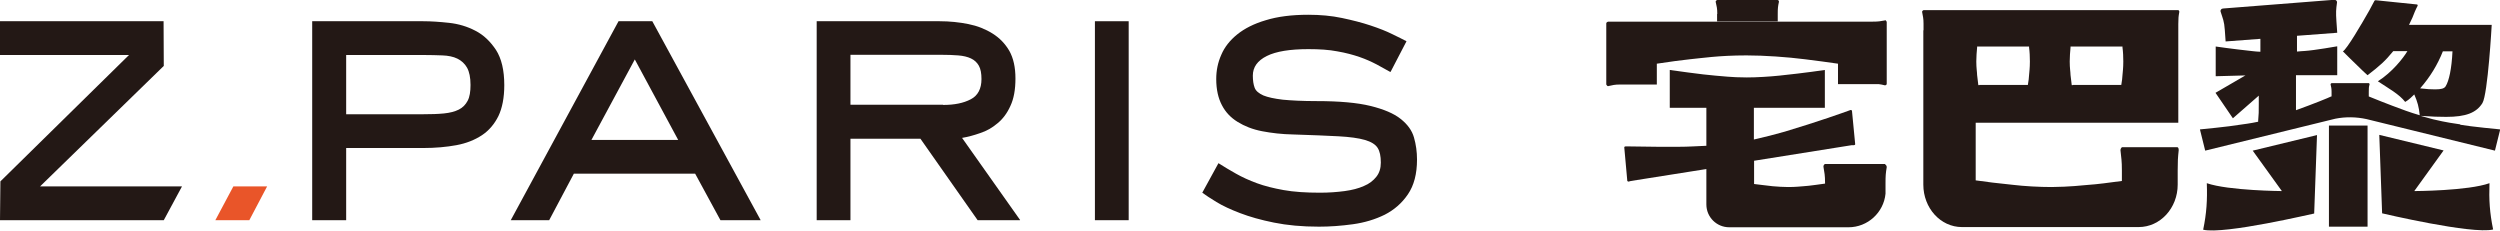
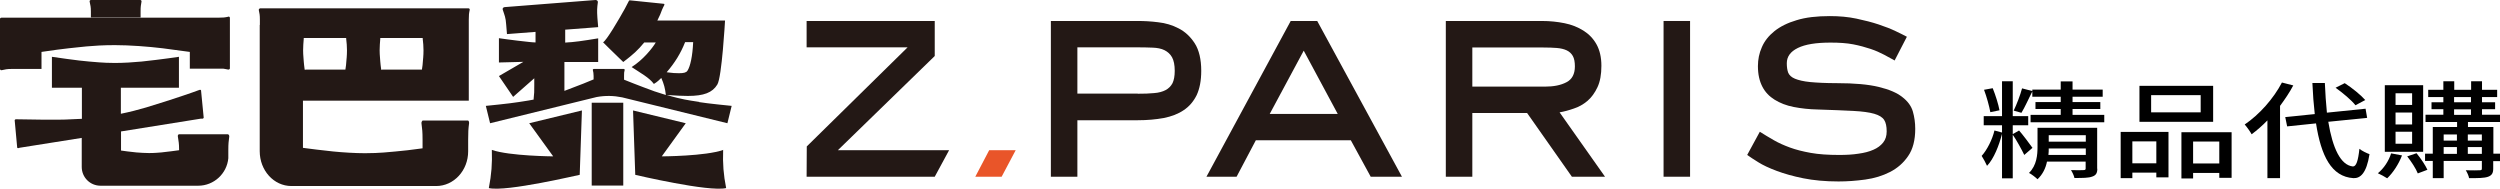
- <svg xmlns="http://www.w3.org/2000/svg" id="b" data-name="圖層 2" width="123.64" height="11.4" viewBox="0 0 123.64 11.4">
-   <g id="c" data-name="圖層 1">
+ <svg xmlns="http://www.w3.org/2000/svg" id="b" data-name="圖層 2" width="158.44" height="11.95" viewBox="0 0 158.44 11.95">
+   <defs>
+     <style>
+       .d {
+         fill: #231815;
+       }
+ 
+       .e {
+         fill: #e95529;
+       }
+     </style>
+   </defs>
+   <g id="c" data-name="b">
    <g>
-       <path d="M17.11,10.89h-1.67V1.05h5.49c.39,0,.82,.03,1.28,.08,.46,.05,.9,.18,1.3,.39,.41,.21,.74,.53,1.02,.95,.27,.42,.41,1,.41,1.74,0,.62-.1,1.13-.29,1.53-.2,.4-.47,.72-.82,.95-.35,.23-.77,.4-1.26,.49s-1.04,.14-1.63,.14h-3.82v3.57Zm3.82-5.24c.39,0,.73-.01,1.03-.04,.29-.03,.53-.09,.73-.19,.2-.1,.34-.25,.44-.44,.1-.19,.14-.45,.14-.78,0-.37-.06-.65-.17-.85-.11-.2-.28-.35-.48-.45s-.46-.15-.74-.16c-.28-.01-.6-.02-.94-.02h-3.82v2.93h3.82Z" style="fill: #231815;" />
-       <path d="M37.61,10.89h-1.98l-1.25-2.3h-6l-1.22,2.3h-1.9L30.59,1.05h1.67l5.36,9.84Zm-6.21-7.96l-2.15,3.99h4.29l-2.15-3.99Z" style="fill: #231815;" />
-       <path d="M50.44,10.89h-2.09l-2.83-4.03h-3.46v4.03h-1.67V1.05h6.08c.49,0,.97,.05,1.42,.14,.45,.09,.85,.25,1.2,.47,.35,.22,.62,.5,.83,.86,.2,.36,.3,.81,.3,1.36s-.08,1-.25,1.36c-.16,.36-.38,.65-.64,.86-.26,.22-.54,.38-.85,.48-.31,.11-.61,.19-.9,.24l2.87,4.06Zm-3.8-5.7c.56,0,1.01-.09,1.37-.28,.35-.18,.53-.52,.53-1,0-.28-.04-.5-.13-.66-.09-.16-.22-.28-.39-.36-.17-.08-.38-.13-.63-.15-.25-.02-.53-.03-.85-.03h-4.48v2.47h4.58Z" style="fill: #231815;" />
-       <path d="M55.82,10.89h-1.67V1.05h1.67V10.89Z" style="fill: #231815;" />
-       <path d="M68.76,3.56c-.2-.11-.43-.24-.67-.37-.25-.13-.53-.26-.85-.37-.32-.11-.69-.21-1.1-.28-.41-.08-.89-.11-1.43-.11-.91,0-1.6,.11-2.06,.34-.46,.23-.69,.55-.69,.97,0,.24,.03,.44,.09,.6,.06,.16,.21,.28,.43,.38,.22,.09,.54,.16,.96,.21,.42,.04,.98,.07,1.69,.07,1.11,0,2,.08,2.65,.24,.65,.16,1.15,.37,1.49,.64,.34,.27,.56,.57,.66,.92,.1,.35,.15,.71,.15,1.09,0,.71-.15,1.28-.45,1.72-.3,.44-.68,.77-1.15,1.01-.47,.23-.99,.39-1.57,.47-.58,.08-1.14,.12-1.68,.12-.84,0-1.58-.07-2.22-.2-.65-.13-1.21-.29-1.68-.47-.47-.18-.86-.36-1.17-.55s-.54-.34-.7-.46l.8-1.46c.28,.18,.57,.35,.87,.52s.65,.33,1.03,.47c.38,.14,.82,.25,1.32,.34,.5,.09,1.1,.13,1.8,.13,.44,0,.85-.03,1.22-.08,.37-.05,.68-.13,.95-.25,.27-.11,.47-.27,.62-.46,.15-.19,.22-.42,.22-.7,0-.32-.05-.56-.16-.73-.11-.17-.32-.3-.63-.39-.31-.09-.75-.15-1.31-.18-.56-.03-1.31-.06-2.23-.09-.56-.01-1.07-.07-1.54-.16-.47-.09-.87-.25-1.21-.46-.34-.21-.6-.48-.78-.83-.18-.34-.28-.77-.28-1.29,0-.42,.08-.82,.25-1.2,.16-.38,.43-.72,.79-1.01,.36-.29,.83-.53,1.41-.7,.58-.18,1.28-.27,2.1-.27,.6,0,1.15,.05,1.67,.16,.52,.11,.99,.23,1.41,.37,.42,.14,.78,.28,1.08,.43,.3,.15,.54,.26,.7,.35l-.78,1.5Z" style="fill: #231815;" />
-       <polygon points="1.98 9.22 8.1 3.26 8.09 1.05 0 1.05 0 2.72 6.38 2.72 .02 8.97 0 10.89 8.1 10.89 9 9.22 1.98 9.22" style="fill: #231815;" />
-       <polygon points="12.33 10.89 10.65 10.89 11.54 9.22 13.21 9.22 12.33 10.89" style="fill: #e95529;" />
      <g>
-         <path d="M84.92,.69v.37h3v-.37c0-.28,.01-.38,.06-.6,0-.05-.03-.09-.07-.09h-2.99s-.08,.04-.07,.09c.05,.23,.08,.31,.08,.6Z" style="fill: #231815;" />
-         <path d="M93.24,8.11h-2.99s-.08,.06-.07,.13c.05,.31,.08,.42,.08,.81v.03c-.09,.01-.81,.12-1.07,.13-.15,.01-.38,.04-.75,.04-.24,0-.54-.02-.77-.04-.39-.04-.73-.09-.92-.11v-1.15l4.83-.77h0s.07,0,.11,0c.03,0,.06-.02,.06-.05l-.16-1.66s-.04-.04-.07-.03c-.04,.01-.08,.03-.11,.04h0c-.19,.07-1.5,.54-3.14,1.03-.45,.13-1,.27-1.53,.39v-1.57h3.51v-1.87s-.99,.15-2.25,.28c-.48,.05-1.12,.09-1.61,.09-.77,0-1.25-.07-1.56-.09-.58-.04-2.25-.28-2.25-.28v1.87h1.81v1.88c-.26,.01-.47,.02-.65,.03-.79,.05-2.98,0-3.24,0h0s-.07,0-.11,0c-.03,0-.06,.02-.06,.05l.15,1.66s.04,.04,.07,.03c.04-.01,.07-.02,.11-.03l3.73-.59v1.75c0,.63,.51,1.13,1.13,1.13h5.9c.95,0,1.74-.73,1.83-1.66h0v-.09s0-.05,0-.08h0v-.33c0-.39,.01-.51,.06-.81,0-.06-.03-.12-.07-.12Z" style="fill: #231815;" />
-         <path d="M93.22,1.01c-.22,.04-.32,.06-.6,.06h-13.09s-.09,.03-.09,.08v3.03s.05,.09,.09,.08c.23-.05,.32-.08,.6-.08h1.81v-1.03c.64-.1,1.27-.18,1.64-.22,.54-.05,1.41-.19,2.79-.19,.89,0,2.02,.08,2.89,.19,.59,.07,1.14,.15,1.64,.22v1.01h2.01c.1,.01,.18,.03,.31,.06,.05,0,.09-.03,.09-.08V1.08s-.04-.09-.09-.08Z" style="fill: #231815;" />
-         <path d="M107.73,.5h-12.6s-.08,.04-.07,.09c.04,.23,.07,.31,.07,.59v.32h-.01v7.63c0,1.16,.85,2.1,1.91,2.1h8.74c1.07,0,1.93-.94,1.93-2.1h0v-.7c0-.47,.01-.63,.05-1,0-.08-.02-.15-.07-.15h-2.74s-.08,.08-.07,.15c.04,.39,.07,.52,.07,1v.52c-.59,.08-1.28,.17-1.63,.19-.36,.03-.93,.1-1.85,.11-.59,0-1.34-.04-1.92-.11-.71-.07-1.35-.15-1.83-.22v-2.85h10.02V1.56h0v-.37c0-.28,.01-.38,.05-.6,0-.05-.02-.09-.07-.09Zm-5.21,3.71h-.06c-.02-.2-.05-.39-.06-.5,0-.13-.04-.34-.04-.67,0-.21,.02-.49,.04-.69v-.05h2.57v.05c.03,.21,.04,.48,.04,.69,0,.33-.03,.54-.04,.67,0,.11-.03,.31-.06,.49h-2.4Zm-4.62,0h-.06c-.02-.2-.05-.39-.06-.5,0-.13-.04-.34-.04-.67,0-.21,.02-.49,.04-.69v-.05h2.57v.05c.03,.21,.04,.48,.04,.69,0,.33-.03,.54-.04,.67,0,.11-.03,.31-.06,.49h-2.4Z" style="fill: #231815;" />
-         <path d="M123.12,9.06c-1.06,.38-3.72,.39-3.72,.39l1.45-2.01-3.18-.77,.14,3.88s4.44,1.05,5.49,.8c-.17-.83-.21-1.47-.18-2.3Z" style="fill: #231815;" />
-         <path d="M112.86,9.45s-2.65-.02-3.72-.39c.03,.83-.01,1.48-.18,2.3,1.05,.25,5.49-.81,5.49-.8l.14-3.88-3.18,.77,1.45,2.01Z" style="fill: #231815;" />
-         <rect x="115.18" y="6.21" width="1.91" height="5" style="fill: #231815;" />
-         <path d="M121.67,6.15c-.26-.04-.68-.09-1.34-.25-.19-.05-.41-.11-.62-.17,.61,.04,.89,.05,1.27,.05,.97,0,1.49-.2,1.79-.68,.27-.44,.46-3.87,.46-3.87h-4.09l.17-.36c.2-.52,.23-.51,.26-.59,0-.03-.01-.06-.04-.06l-2.05-.21s-.06,.02-.06,.05c0,0-.1,.19-.24,.45-.39,.69-1.12,1.93-1.31,2.03,0,0,.63,.63,.96,.94,.06,.05,.14,.14,.26,.24,.61-.47,.87-.7,1.27-1.19h.7c-.2,.34-.76,1.05-1.46,1.49,.54,.36,1.06,.64,1.35,1.02,.09-.06,.15-.07,.45-.37,.16,.37,.23,.62,.27,1.03-.24-.07-.48-.15-.68-.22-.97-.35-1.74-.67-1.84-.71h0v-.23c0-.17,0-.23,.04-.37,0-.03-.02-.06-.05-.06h-1.83s-.05,.03-.05,.06c.03,.14,.05,.19,.05,.37v.23h-.02c-.14,.07-.85,.36-1.74,.68,0-.09,0-.2,0-.35v-.51h0v-.87h2.04v-1.43s-1.13,.2-1.6,.23c-.1,0-.23,.02-.39,.03v-.78l1.99-.15-.04-.57c-.03-.44-.02-.58,.03-.93,.01-.07-.06-.14-.15-.13l-5.48,.43c-.09,0-.15,.08-.13,.15,.11,.35,.18,.47,.21,.91l.04,.57,1.72-.13v.64c-.13,0-.26-.02-.38-.03-1.02-.11-1.83-.23-1.83-.23v1h0v.47l1.47-.04-1.48,.86,.86,1.26,1.28-1.12v.4c0,.4,0,.53-.03,.84,0,.02,0,.03,0,.05-.42,.09-.71,.12-.91,.15-.5,.09-1.97,.23-1.97,.23l.26,1.05,6.44-1.58c.51-.1,1.03-.09,1.54,.02l6.35,1.56,.26-1.05s-1.47-.14-1.97-.23Zm-.86-3.61h.48c-.04,.85-.17,1.46-.34,1.73-.07,.11-.22,.15-.52,.15-.2,0-.41-.01-.74-.05,.5-.57,.86-1.17,1.12-1.82Z" style="fill: #231815;" />
+         <path class="d" d="M68.28,11.2h-1.68V1.33h5.51c.4,0,.82,.02,1.29,.08,.46,.05,.9,.18,1.3,.39,.41,.21,.75,.53,1.02,.95s.41,1.01,.41,1.74c0,.62-.1,1.13-.29,1.54-.2,.4-.47,.72-.82,.95-.35,.24-.77,.4-1.27,.5-.5,.09-1.04,.14-1.64,.14h-3.83v3.58h0Zm3.83-5.26c.4,0,.74-.01,1.03-.04,.29-.02,.54-.09,.73-.19s.34-.25,.44-.44c.09-.19,.14-.45,.14-.78,0-.37-.06-.66-.17-.86-.11-.2-.28-.35-.48-.45s-.46-.15-.74-.16-.6-.02-.95-.02h-3.83v2.93h3.82Z" />
+         <path class="d" d="M88.85,11.2h-1.98l-1.26-2.31h-6.02l-1.22,2.31h-1.91l5.34-9.87h1.68l5.37,9.87h0Zm-6.23-7.98l-2.15,4h4.31l-2.15-4h0Z" />
+         <path class="d" d="M101.72,11.2h-2.1l-2.84-4.04h-3.47v4.04h-1.68V1.33h6.1c.5,0,.97,.05,1.42,.14,.45,.09,.85,.25,1.2,.47,.35,.22,.63,.51,.83,.87,.2,.36,.31,.81,.31,1.36s-.08,1-.25,1.36c-.17,.36-.38,.65-.64,.87s-.55,.38-.86,.48c-.31,.11-.61,.19-.9,.24l2.88,4.08h0Zm-3.81-5.71c.56,0,1.01-.09,1.37-.28,.35-.18,.53-.52,.53-1,0-.28-.04-.5-.13-.66-.09-.16-.22-.28-.39-.36s-.38-.13-.63-.15c-.25-.02-.53-.03-.85-.03h-4.5v2.48h4.59Z" />
+         <path class="d" d="M107.11,11.2h-1.68V1.33h1.68V11.2Z" />
+         <path class="d" d="M120.09,3.84c-.2-.11-.43-.24-.68-.37s-.53-.26-.86-.37c-.33-.11-.69-.21-1.1-.29-.41-.08-.89-.11-1.44-.11-.92,0-1.6,.11-2.07,.34s-.7,.55-.7,.97c0,.24,.03,.44,.09,.6,.07,.16,.21,.29,.43,.38,.22,.09,.54,.17,.96,.21,.42,.04,.99,.07,1.69,.07,1.12,0,2,.08,2.66,.24,.66,.16,1.15,.37,1.49,.64,.34,.26,.57,.57,.67,.92s.15,.71,.15,1.1c0,.71-.15,1.29-.45,1.72-.3,.44-.68,.77-1.15,1.01-.47,.24-.99,.4-1.57,.48s-1.14,.12-1.69,.12c-.84,0-1.58-.07-2.23-.2s-1.21-.29-1.69-.47-.87-.36-1.17-.55-.54-.34-.7-.46l.8-1.47c.28,.18,.57,.35,.88,.53s.65,.33,1.03,.47c.38,.14,.82,.25,1.32,.34s1.1,.13,1.8,.13c.44,0,.85-.02,1.22-.08,.37-.05,.68-.13,.95-.25,.26-.11,.47-.27,.62-.46,.15-.19,.22-.42,.22-.7,0-.32-.05-.56-.16-.73-.11-.17-.32-.3-.63-.39s-.75-.15-1.32-.18c-.57-.03-1.31-.06-2.24-.09-.56-.01-1.08-.07-1.54-.16-.47-.09-.87-.25-1.21-.46s-.6-.48-.78-.83-.28-.77-.28-1.3c0-.42,.08-.82,.25-1.2,.16-.38,.43-.72,.79-1.01,.36-.29,.83-.53,1.41-.7,.58-.18,1.28-.26,2.11-.26,.6,0,1.16,.05,1.68,.16s.99,.23,1.41,.37c.42,.14,.78,.28,1.09,.43,.31,.15,.54,.26,.7,.35l-.78,1.51h.01Z" />
+         <polygon class="d" points="53.1 9.52 59.24 3.55 59.24 1.33 51.12 1.33 51.12 3 57.52 3 51.13 9.28 51.12 11.2 59.24 11.2 60.15 9.52 53.1 9.52" />
+         <polygon class="e" points="63.48 11.2 61.81 11.2 62.69 9.52 64.37 9.52 63.48 11.2" />
+       </g>
+       <g>
+         <path class="d" d="M5.76,.72v.39h3.15v-.39c0-.3,.02-.4,.06-.63,0-.05-.03-.09-.08-.09h-3.13c-.05,0-.09,.05-.08,.1,.05,.24,.08,.33,.08,.63h0Z" />
+         <path class="d" d="M14.48,8.51h-3.13c-.05,0-.09,.06-.08,.13,.05,.33,.08,.44,.08,.85v.03c-.09,.01-.85,.12-1.12,.14-.15,.01-.4,.04-.78,.04-.25,0-.57-.02-.81-.04-.41-.04-.77-.09-.97-.12v-1.21l5.06-.81h.12s.06-.03,.06-.06l-.17-1.74s-.04-.04-.07-.03c-.05,.02-.09,.03-.12,.04h0c-.2,.08-1.57,.56-3.29,1.08-.47,.14-1.05,.29-1.6,.4v-1.65h3.68v-1.96s-1.04,.16-2.36,.3c-.5,.05-1.17,.09-1.69,.09-.81,0-1.32-.07-1.64-.09-.61-.04-2.36-.3-2.36-.3v1.96h1.9v1.97c-.27,.01-.5,.02-.68,.03-.83,.06-3.13,0-3.4,0h-.12s-.06,.03-.06,.06l.16,1.74s.04,.04,.07,.03c.04-.01,.08-.03,.11-.03l3.91-.62v1.84c0,.66,.53,1.19,1.19,1.19h6.19c1,0,1.82-.77,1.91-1.74h0v-.18h0v-.35c0-.4,.02-.54,.06-.85,0-.07-.03-.13-.08-.13h0Z" />
+         <path class="d" d="M14.47,1.06c-.23,.05-.33,.06-.63,.06H.1c-.05,0-.1,.03-.1,.08v3.17c0,.05,.05,.09,.1,.08,.24-.05,.33-.08,.63-.08h1.9v-1.08c.68-.1,1.33-.19,1.72-.23,.57-.05,1.48-.2,2.93-.2,.93,0,2.13,.09,3.03,.2,.61,.08,1.2,.16,1.72,.23v1.06h2.11c.1,.01,.19,.04,.33,.06,.05,0,.1-.03,.1-.08V1.13c0-.05-.05-.09-.1-.08h0Z" />
+         <path class="d" d="M29.68,.53h-13.21s-.08,.05-.07,.1c.05,.24,.07,.32,.07,.62v.33h-.01v8c0,1.22,.89,2.21,2.01,2.21h9.17c1.12,0,2.03-.98,2.03-2.2h0v-.74c0-.5,.01-.66,.06-1.05,0-.08-.03-.16-.07-.16h-2.88s-.08,.08-.07,.16c.05,.4,.07,.55,.07,1.05v.55c-.62,.09-1.34,.17-1.71,.2-.38,.03-.98,.11-1.94,.11-.62,0-1.41-.05-2.01-.11-.75-.08-1.42-.16-1.92-.23v-2.99h10.51V1.63h0v-.38c0-.3,.01-.4,.06-.63,0-.05-.03-.09-.07-.09h0Zm-5.46,3.89h-.06c-.03-.2-.05-.41-.06-.53,0-.14-.04-.35-.04-.7,0-.22,.02-.51,.04-.73v-.05h2.69v.05c.03,.22,.05,.5,.05,.73,0,.35-.03,.57-.04,.7,0,.12-.03,.32-.06,.52h-2.52Zm-4.85,0h-.06c-.03-.2-.05-.41-.06-.53,0-.14-.04-.35-.04-.7,0-.22,.02-.51,.04-.73v-.05h2.69v.05c.03,.22,.05,.5,.05,.73,0,.35-.03,.57-.04,.7,0,.12-.03,.32-.06,.52h-2.52Z" />
+         <path class="d" d="M45.84,9.5c-1.12,.4-3.9,.41-3.9,.41l1.52-2.1-3.34-.81,.14,4.08s4.66,1.1,5.76,.84c-.17-.86-.22-1.54-.19-2.42h0Z" />
+         <path class="d" d="M35.07,9.91s-2.79-.02-3.9-.41c.03,.87-.02,1.55-.19,2.42,1.1,.26,5.75-.85,5.76-.84l.14-4.08-3.34,.81,1.52,2.1h0Z" />
+         <rect class="d" x="37.5" y="6.51" width="2" height="5.25" />
+         <path class="d" d="M44.32,6.46c-.27-.05-.72-.09-1.41-.26-.2-.05-.43-.11-.65-.18,.64,.04,.94,.06,1.33,.06,1.02,0,1.56-.21,1.87-.72,.29-.46,.49-4.06,.49-4.06h-4.29l.18-.38c.2-.54,.24-.53,.27-.62,0-.03-.01-.06-.05-.06l-2.15-.22s-.06,.02-.06,.05c0,0-.1,.2-.25,.48-.4,.72-1.17,2.03-1.38,2.13,0,0,.66,.66,1.01,.99,.06,.06,.15,.15,.27,.26,.64-.49,.92-.74,1.33-1.24h.73c-.21,.36-.8,1.1-1.53,1.56,.57,.38,1.12,.67,1.41,1.07,.09-.07,.16-.07,.47-.38,.17,.39,.24,.65,.29,1.08-.25-.08-.5-.16-.72-.23-1.02-.37-1.83-.7-1.93-.74h0v-.24c0-.18,0-.24,.04-.38,0-.03-.02-.06-.05-.06h-1.92s-.06,.03-.05,.06c.03,.15,.05,.2,.05,.38v.23h-.02c-.15,.07-.89,.37-1.83,.72,0-.1,0-.21,0-.37v-.54h0v-.92h2.14v-1.5s-1.18,.2-1.68,.24c-.11,0-.24,.02-.41,.03v-.82l2.09-.16-.05-.6c-.03-.46-.02-.61,.03-.98,.01-.08-.06-.14-.15-.14l-5.75,.45c-.09,0-.16,.09-.13,.16,.12,.37,.19,.49,.22,.95l.05,.6,1.81-.14v.67c-.14,0-.28-.02-.4-.03-1.07-.11-1.92-.24-1.92-.24v1.05h0v.49l1.55-.04-1.55,.9,.9,1.32,1.34-1.18v.42c0,.42,0,.55-.04,.88v.05c-.44,.09-.75,.12-.96,.16-.53,.09-2.07,.24-2.07,.24l.27,1.1,6.75-1.66c.54-.1,1.09-.09,1.62,.02l6.67,1.64,.27-1.1s-1.54-.15-2.07-.24h0Zm-.9-3.79h.51c-.04,.89-.18,1.53-.36,1.81-.08,.12-.23,.16-.54,.16-.21,0-.43-.01-.78-.06,.52-.6,.9-1.22,1.17-1.91h0Z" />
+       </g>
+       <g>
+         <path d="M128.3,9.84c-.15-.32-.54-1.03-.74-1.3v2.76h-.68v-2.82c-.18,.72-.52,1.59-.95,2.03-.08-.18-.23-.46-.34-.63,.33-.36,.68-1.04,.81-1.61l.48,.13v-.46h-1.16v-.58h1.16v-2.21h.68v2.21h.98v.58h-.98v.56l.4-.23c.16,.17,.73,.92,.85,1.1l-.52,.45Zm-2.16-2.73c-.07-.38-.23-.97-.4-1.42l.55-.1c.18,.44,.36,1.02,.43,1.4l-.59,.12Zm7.22,.17v.47h-4.67v-.47h1.91v-.37h-1.6v-.44h1.6v-.34h-1.8v-.34c-.23,.46-.48,1.02-.69,1.36l-.49-.14c.18-.37,.42-.99,.53-1.41l.65,.17v-.09h1.8v-.52h.75v.52h1.91v.45h-1.91v.34h1.76v.44h-1.76v.37h2.01Zm-.44,3.41c0,.27-.08,.42-.32,.5-.23,.09-.61,.09-1.13,.09-.03-.15-.13-.36-.22-.5,.35,.01,.69,.01,.79,0,.11,0,.14-.03,.14-.1v-.44h-2.45c-.08,.41-.27,.81-.6,1.12-.11-.11-.39-.33-.54-.4,.49-.48,.54-1.14,.54-1.66v-1.2h3.78v2.6Zm-.73-.87v-.41h-2.35c0,.13,0,.27-.02,.41h2.37Zm-2.35-1.25v.41h2.35v-.41h-2.35Z" />
+         <path d="M134.4,8.36h3.03v2.88h-.77v-.3h-1.52v.35h-.74v-2.93Zm.74,.6v1.39h1.52v-1.39h-1.52Zm5.12-1.24h-4.67v-2.28h4.67v2.28Zm-.79-1.69h-3.14v1.09h3.14v-1.09Zm1.96,2.34v2.9h-.78v-.31h-1.66v.35h-.74v-2.93h3.18Zm-.78,1.99v-1.39h-1.66v1.39h1.66Z" />
+         <path d="M145.34,5.41c-.23,.44-.53,.88-.84,1.3v4.58h-.8v-3.66c-.32,.33-.65,.62-1,.88-.08-.15-.31-.48-.44-.62,.93-.63,1.82-1.63,2.36-2.66l.74,.19Zm2.22,2.32c.27,1.64,.77,2.74,1.56,2.82,.21,0,.33-.36,.41-1.12,.15,.13,.49,.29,.64,.34-.19,1.21-.58,1.54-1.02,1.52-1.4-.09-2.05-1.42-2.37-3.47l-1.83,.19-.12-.59,1.87-.19c-.07-.61-.12-1.26-.15-1.97h.79c.03,.67,.07,1.3,.13,1.88l2.45-.25,.1,.58-2.48,.25Zm1.71-1.07c-.24-.31-.79-.77-1.25-1.1l.58-.29c.48,.31,1.03,.76,1.3,1.07l-.62,.33Z" />
+         <path d="M152.23,9.85c-.21,.55-.57,1.1-.94,1.45-.13-.09-.43-.25-.59-.32,.38-.31,.69-.78,.84-1.26l.69,.13Zm1.34-.23h-2.43V5.4h2.43v4.22Zm-.7-3.71h-1.05v.74h1.05v-.74Zm0,1.22h-1.05v.76h1.05v-.76Zm0,1.22h-1.05v.76h1.05v-.76Zm.28,1.36c.27,.33,.56,.76,.69,1.05l-.61,.23c-.11-.29-.41-.75-.67-1.08l.59-.2Zm5.3,.5h-.44v.48c0,.27-.08,.42-.32,.51-.25,.09-.64,.09-1.21,.09-.02-.14-.12-.36-.21-.5,.38,.01,.77,.01,.88,0,.12,0,.14-.03,.14-.11v-.48h-2.42v1.09h-.69v-1.09h-.49v-.46h.49v-1.69h1.54v-.32h-2v-.46h1.13v-.35h-.75v-.44h.75v-.33h-.96v-.46h.96v-.54h.69v.54h1.07v-.54h.69v.54h.96v.46h-.96v.33h.83v.44h-.83v.35h1.14v.46h-2.03v.32h1.61v1.69h.44v.46Zm-3.58-1.69v.39h.84v-.39h-.84Zm0,1.23h.84v-.43h-.84v.43Zm.66-3.27h1.07v-.33h-1.07v.33Zm0,.8h1.07v-.35h-1.07v.35Zm.87,1.24v.39h.89v-.39h-.89Zm.89,1.23v-.43h-.89v.43h.89Z" />
      </g>
    </g>
  </g>
</svg>
